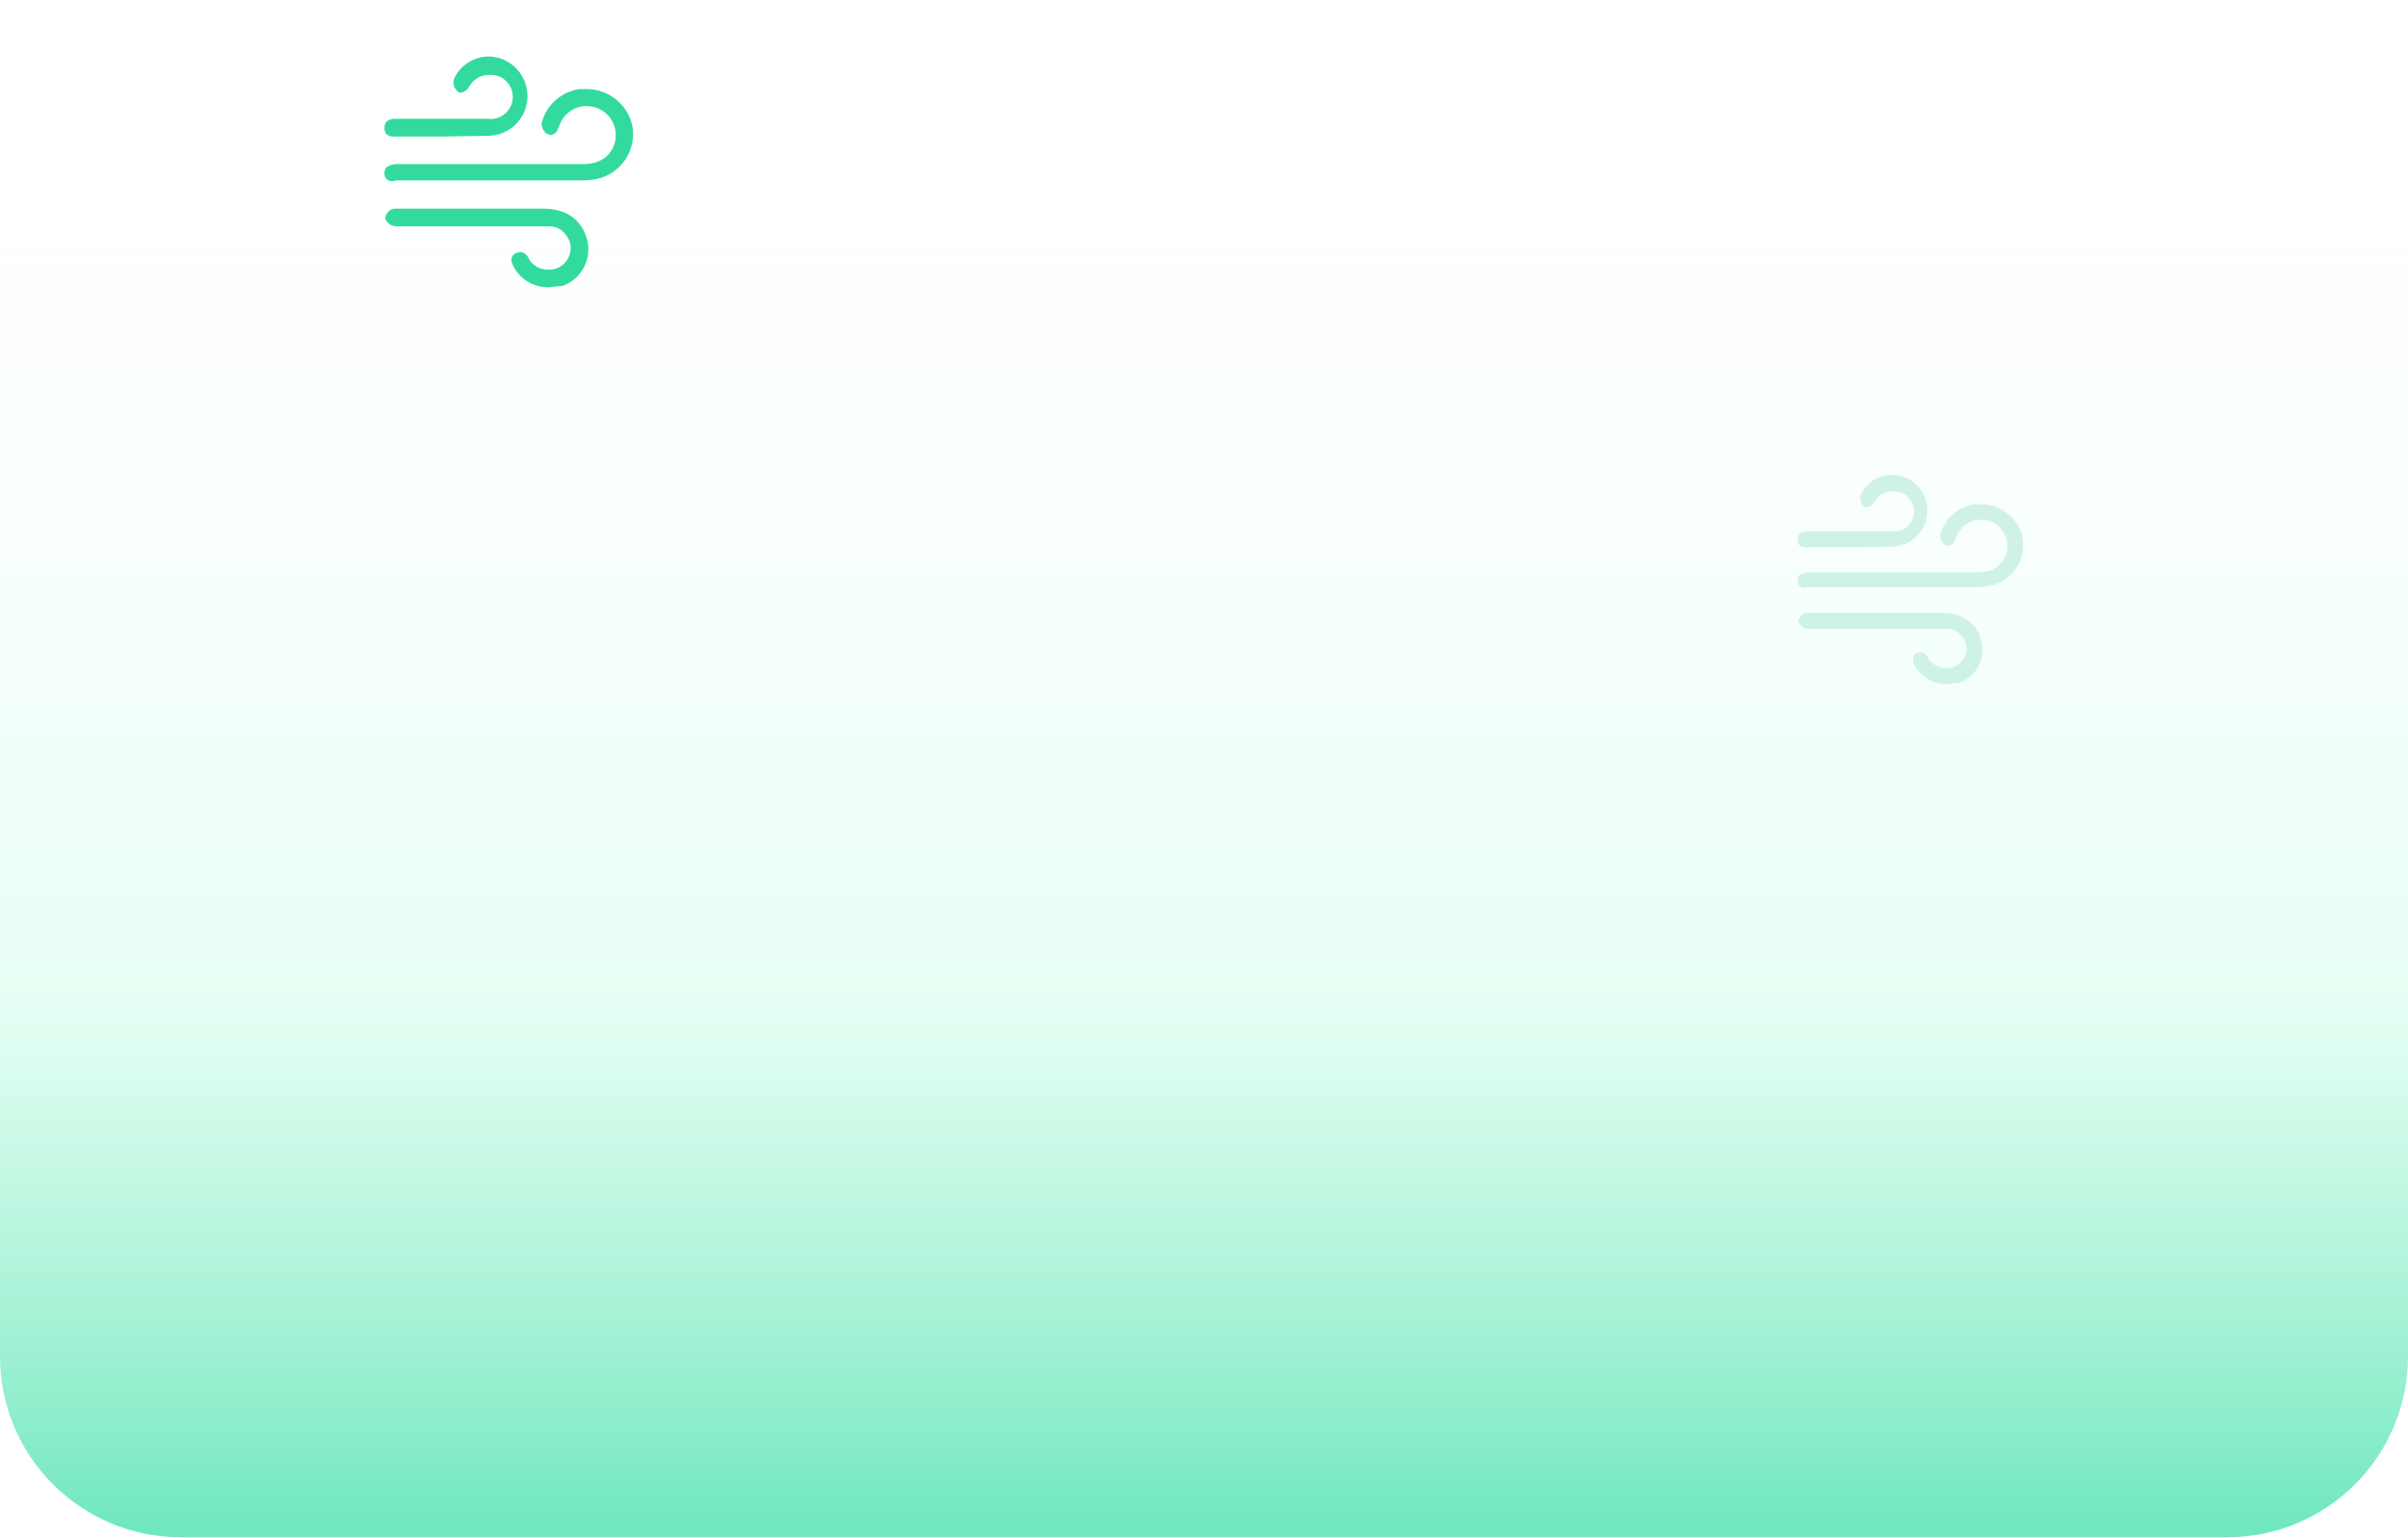
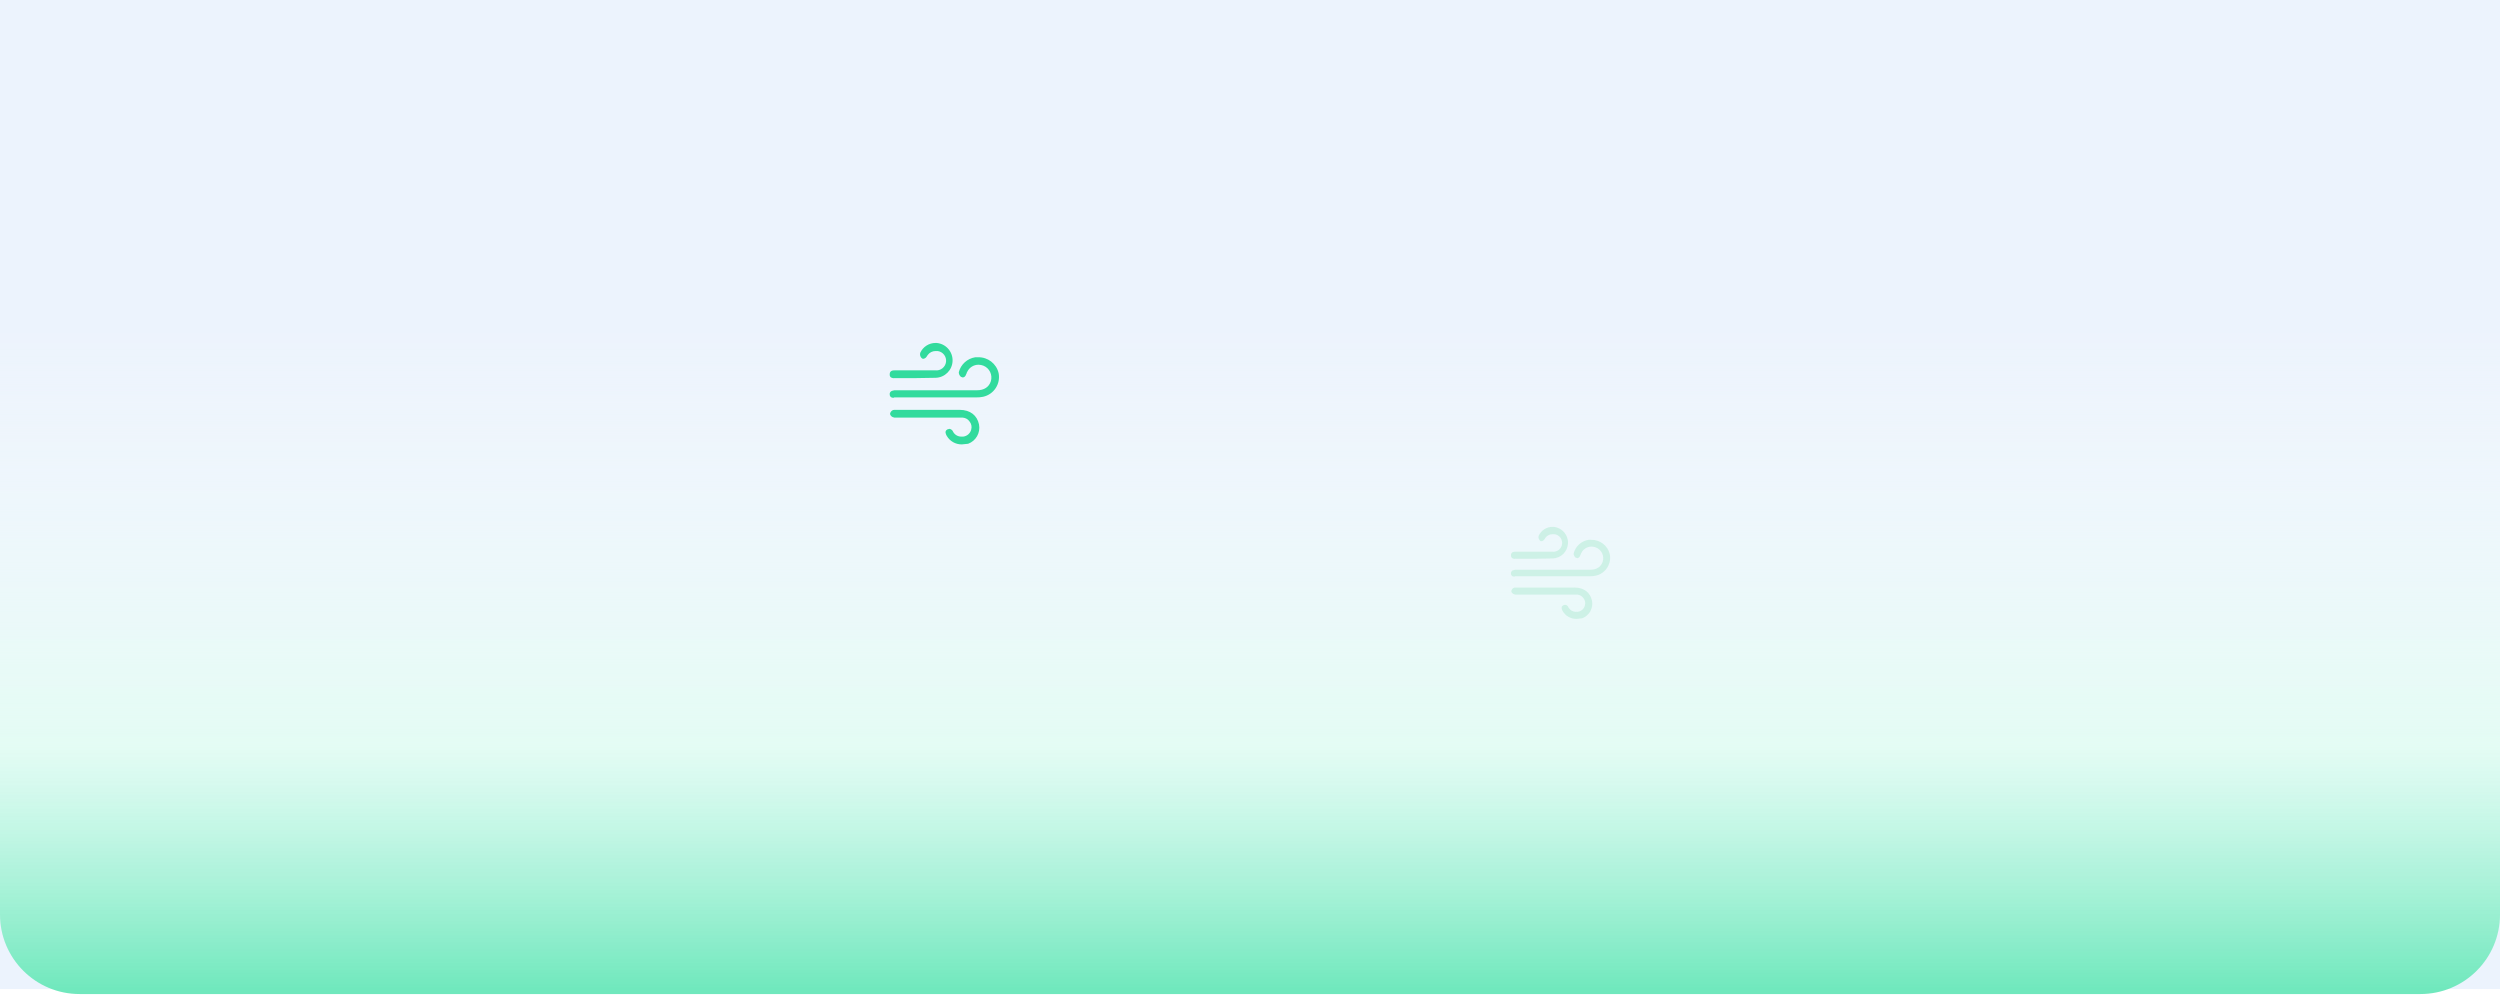
- <svg xmlns="http://www.w3.org/2000/svg" width="213px" height="136px" viewBox="0 0 213 136" version="1.1">
+ <svg xmlns="http://www.w3.org/2000/svg" width="503px" height="200px" viewBox="0 0 503 200" version="1.1">
  <defs>
    <linearGradient x1="50%" y1="0%" x2="50%" y2="99.273%" id="linearGradient-1">
      <stop stop-color="#FFFFFF" stop-opacity="0" offset="0%" />
      <stop stop-color="#E0FFF1" stop-opacity="0.73" offset="64.187%" />
      <stop stop-color="#70E8BD" offset="100%" />
    </linearGradient>
  </defs>
  <g id="页面-1" stroke="none" stroke-width="1" fill="none" fill-rule="evenodd">
-     <g id="空调管理-手动控制" transform="translate(-989, -308)">
-       <g id="编组-9备份-21" transform="translate(989, 244)">
-         <g id="编组-11" transform="translate(0, 64)">
-           <g id="编组-22">
-             <path d="M0,0 L213,0 L213,120 C213,128.837 205.837,136 197,136 L16,136 C7.163,136 1.082166e-15,128.837 0,120 L0,0 L0,0 Z" id="矩形" fill="url(#linearGradient-1)" />
-             <path d="M171.788,54.213 C173.719,54.213 174.969,55.235 175.31,56.883 C175.599,58.385 174.757,59.876 173.322,60.404 L172.186,60.518 C171.036,60.54 169.967,59.929 169.402,58.927 C169.289,58.7 168.948,58.132 169.516,57.791 L169.914,57.678 C170.229,57.725 170.492,57.944 170.595,58.246 C170.9,58.773 171.463,59.098 172.072,59.098 L172.413,59.098 C173.133,59.02 173.725,58.496 173.89,57.791 C174.029,57.3 173.923,56.772 173.606,56.371 C173.326,55.945 172.865,55.672 172.356,55.633 L159.86,55.633 L159.519,55.519 C159.29,55.407 159.123,55.199 159.064,54.951 C159.109,54.698 159.252,54.474 159.462,54.326 C159.58,54.248 159.719,54.209 159.86,54.213 L171.788,54.213 Z M178.889,47.51 C179.274,49.482 178.012,51.401 176.048,51.827 C175.637,51.912 175.218,51.95 174.799,51.941 L159.803,51.941 L159.803,51.998 L159.519,51.998 C159.227,51.968 159.006,51.722 159.008,51.429 C158.962,51.137 159.128,50.852 159.405,50.748 L159.86,50.634 L174.969,50.634 C176.219,50.634 177.128,50.066 177.468,48.987 C177.82,47.83 177.228,46.596 176.105,46.147 C175.832,46.044 175.545,45.986 175.253,45.976 C174.356,45.959 173.533,46.471 173.151,47.283 C173.091,47.367 173.052,47.464 173.038,47.567 L172.924,47.794 C172.857,48.065 172.632,48.267 172.356,48.305 L172.015,48.192 C171.76,47.983 171.613,47.67 171.618,47.34 C171.986,45.911 173.17,44.839 174.628,44.613 L175.14,44.613 C176.918,44.567 178.485,45.777 178.889,47.51 Z M167.528,42 C169.24,42.122 170.547,43.58 170.482,45.295 C170.423,46.964 169.084,48.304 167.414,48.362 L163.779,48.419 L159.916,48.419 C159.657,48.465 159.391,48.404 159.178,48.249 C159.053,48.109 158.992,47.924 159.008,47.737 C159.008,46.999 159.632,46.999 160.03,46.999 L167.301,46.999 C168.273,47.124 169.163,46.438 169.289,45.465 C169.414,44.493 168.728,43.603 167.755,43.477 L167.358,43.477 C166.793,43.481 166.265,43.756 165.938,44.216 L165.824,44.386 L165.71,44.556 C165.575,44.742 165.37,44.865 165.142,44.897 C165.007,44.902 164.879,44.838 164.801,44.727 C164.574,44.483 164.488,44.14 164.574,43.818 C165.073,42.699 166.19,41.985 167.414,42 L167.528,42 Z" id="形状结合备份" fill="#C5EFE1" fill-rule="nonzero" opacity="0.8" />
-             <path d="M48.097,18.462 C50.226,18.462 51.603,19.59 51.979,21.405 C52.297,23.061 51.37,24.705 49.787,25.287 L48.535,25.413 C47.268,25.438 46.089,24.764 45.467,23.66 C45.342,23.409 44.966,22.783 45.592,22.407 L46.03,22.282 C46.378,22.334 46.668,22.575 46.782,22.908 C47.118,23.49 47.738,23.848 48.41,23.847 L48.785,23.847 C49.579,23.762 50.232,23.184 50.413,22.407 C50.566,21.865 50.45,21.283 50.1,20.842 C49.792,20.372 49.283,20.071 48.723,20.028 L34.948,20.028 L34.572,19.903 C34.32,19.779 34.136,19.55 34.071,19.276 C34.12,18.998 34.277,18.75 34.509,18.588 C34.639,18.502 34.792,18.458 34.948,18.462 L48.097,18.462 Z M55.924,11.074 C56.349,13.248 54.958,15.363 52.793,15.833 C52.34,15.926 51.878,15.968 51.415,15.958 L34.885,15.958 L34.885,16.02 L34.572,16.02 C34.251,15.988 34.007,15.717 34.008,15.394 C33.958,15.072 34.141,14.758 34.447,14.643 L34.948,14.518 L51.603,14.518 C52.981,14.518 53.982,13.892 54.358,12.702 C54.746,11.426 54.093,10.066 52.855,9.571 C52.555,9.458 52.237,9.394 51.916,9.383 C50.927,9.364 50.02,9.928 49.599,10.823 C49.532,10.916 49.489,11.023 49.474,11.137 L49.349,11.387 C49.275,11.685 49.027,11.908 48.723,11.951 L48.347,11.825 C48.065,11.596 47.904,11.25 47.909,10.886 C48.315,9.311 49.62,8.129 51.227,7.881 L51.791,7.881 C53.752,7.829 55.478,9.164 55.924,11.074 Z M43.401,5 C45.288,5.134 46.729,6.741 46.657,8.632 C46.592,10.472 45.115,11.949 43.275,12.013 L39.268,12.076 L35.01,12.076 C34.725,12.127 34.431,12.059 34.196,11.888 C34.059,11.734 33.991,11.53 34.008,11.324 C34.008,10.558 34.618,10.513 35.056,10.511 L43.15,10.51 C44.222,10.649 45.203,9.892 45.342,8.82 C45.48,7.748 44.723,6.767 43.651,6.628 L43.213,6.628 C42.591,6.633 42.009,6.936 41.647,7.442 L41.522,7.63 L41.397,7.818 C41.247,8.023 41.022,8.158 40.771,8.194 C40.622,8.199 40.48,8.128 40.395,8.006 C40.144,7.737 40.05,7.359 40.145,7.004 C40.695,5.771 41.925,4.983 43.275,5 L43.401,5 Z" id="形状结合" fill="#32DB9D" fill-rule="nonzero" />
-           </g>
-         </g>
+     <g id="空调管理-手动控制" transform="translate(-777, -717)">
+       <g id="编组-22" transform="translate(777, 717)">
+         <rect id="矩形" fill="#ECF3FD" x="0" y="0" width="503" height="199" />
+         <path d="M0,64 L503,64 L503,184 C503,192.837 495.837,200 487,200 L16,200 C7.163,200 1.082166e-15,192.837 0,184 L0,64 L0,64 Z" id="矩形" fill="url(#linearGradient-1)" />
+         <path d="M316.788,118.213 C318.719,118.213 319.969,119.235 320.31,120.883 C320.599,122.385 319.757,123.876 318.322,124.404 L317.186,124.518 C316.036,124.54 314.967,123.929 314.402,122.927 C314.289,122.7 313.948,122.132 314.516,121.791 L314.914,121.678 C315.229,121.725 315.492,121.944 315.595,122.246 C315.9,122.773 316.463,123.098 317.072,123.098 L317.413,123.098 C318.133,123.02 318.725,122.496 318.89,121.791 C319.029,121.3 318.923,120.772 318.606,120.371 C318.326,119.945 317.865,119.672 317.356,119.633 L304.86,119.633 L304.519,119.519 C304.29,119.407 304.123,119.199 304.064,118.951 C304.109,118.698 304.252,118.474 304.462,118.326 C304.58,118.248 304.719,118.209 304.86,118.213 L316.788,118.213 Z M323.889,111.51 C324.274,113.482 323.012,115.401 321.048,115.827 C320.637,115.912 320.218,115.95 319.799,115.941 L304.803,115.941 L304.803,115.998 L304.519,115.998 C304.227,115.968 304.006,115.722 304.008,115.429 C303.962,115.137 304.128,114.852 304.405,114.748 L304.86,114.634 L319.969,114.634 C321.219,114.634 322.128,114.066 322.468,112.987 C322.82,111.83 322.228,110.596 321.105,110.147 C320.832,110.044 320.545,109.986 320.253,109.976 C319.356,109.959 318.533,110.471 318.151,111.283 C318.091,111.367 318.052,111.464 318.038,111.567 L317.924,111.794 C317.857,112.065 317.632,112.267 317.356,112.305 L317.015,112.192 C316.76,111.983 316.613,111.67 316.618,111.34 C316.986,109.911 318.17,108.839 319.628,108.613 L320.14,108.613 C321.918,108.567 323.485,109.777 323.889,111.51 Z M312.528,106 C314.24,106.122 315.547,107.58 315.482,109.295 C315.423,110.964 314.084,112.304 312.414,112.362 L308.779,112.419 L304.916,112.419 C304.657,112.465 304.391,112.404 304.178,112.249 C304.053,112.109 303.992,111.924 304.008,111.737 C304.008,110.999 304.632,110.999 305.03,110.999 L312.301,110.999 C313.273,111.124 314.163,110.438 314.289,109.465 C314.414,108.493 313.728,107.603 312.755,107.477 L312.358,107.477 C311.793,107.481 311.265,107.756 310.938,108.216 L310.824,108.386 L310.71,108.556 C310.575,108.742 310.37,108.865 310.142,108.897 C310.007,108.902 309.879,108.838 309.801,108.727 C309.574,108.483 309.488,108.14 309.574,107.818 C310.073,106.699 311.19,105.985 312.414,106 L312.528,106 Z" id="形状结合备份" fill="#C5EFE1" fill-rule="nonzero" opacity="0.8" />
+         <path d="M193.097,82.462 C195.226,82.462 196.603,83.59 196.979,85.405 C197.297,87.061 196.37,88.705 194.787,89.287 L193.535,89.413 C192.268,89.438 191.089,88.764 190.467,87.66 C190.342,87.409 189.966,86.783 190.592,86.407 L191.03,86.282 C191.378,86.334 191.668,86.575 191.782,86.908 C192.118,87.49 192.738,87.848 193.41,87.847 L193.785,87.847 C194.579,87.762 195.232,87.184 195.413,86.407 C195.566,85.865 195.45,85.283 195.1,84.842 C194.792,84.372 194.283,84.071 193.723,84.028 L179.948,84.028 L179.572,83.903 C179.32,83.779 179.136,83.55 179.071,83.276 C179.12,82.998 179.277,82.75 179.509,82.588 C179.639,82.502 179.792,82.458 179.948,82.462 L193.097,82.462 Z M200.924,75.074 C201.349,77.248 199.958,79.363 197.793,79.833 C197.34,79.926 196.878,79.968 196.415,79.958 L179.885,79.958 L179.885,80.02 L179.572,80.02 C179.251,79.988 179.007,79.717 179.008,79.394 C178.958,79.072 179.141,78.758 179.447,78.643 L179.948,78.518 L196.603,78.518 C197.981,78.518 198.982,77.892 199.358,76.702 C199.746,75.426 199.093,74.066 197.855,73.571 C197.555,73.458 197.237,73.394 196.916,73.383 C195.927,73.364 195.02,73.928 194.599,74.823 C194.532,74.916 194.489,75.023 194.474,75.137 L194.349,75.387 C194.275,75.685 194.027,75.908 193.723,75.951 L193.347,75.825 C193.065,75.596 192.904,75.25 192.909,74.886 C193.315,73.311 194.62,72.129 196.227,71.881 L196.791,71.881 C198.752,71.829 200.478,73.164 200.924,75.074 Z M188.401,69 C190.288,69.134 191.729,70.741 191.657,72.632 C191.592,74.472 190.115,75.949 188.275,76.013 L184.268,76.076 L180.01,76.076 C179.725,76.127 179.431,76.059 179.196,75.888 C179.059,75.734 178.991,75.53 179.008,75.324 C179.008,74.558 179.618,74.513 180.056,74.511 L188.15,74.51 C189.222,74.649 190.203,73.892 190.342,72.82 C190.48,71.748 189.723,70.767 188.651,70.628 L188.213,70.628 C187.591,70.633 187.009,70.936 186.647,71.442 L186.522,71.63 L186.397,71.818 C186.247,72.023 186.022,72.158 185.771,72.194 C185.622,72.199 185.48,72.128 185.395,72.006 C185.144,71.737 185.05,71.359 185.145,71.004 C185.695,69.771 186.925,68.983 188.275,69 L188.401,69 Z" id="形状结合" fill="#32DB9D" fill-rule="nonzero" />
      </g>
    </g>
  </g>
</svg>
